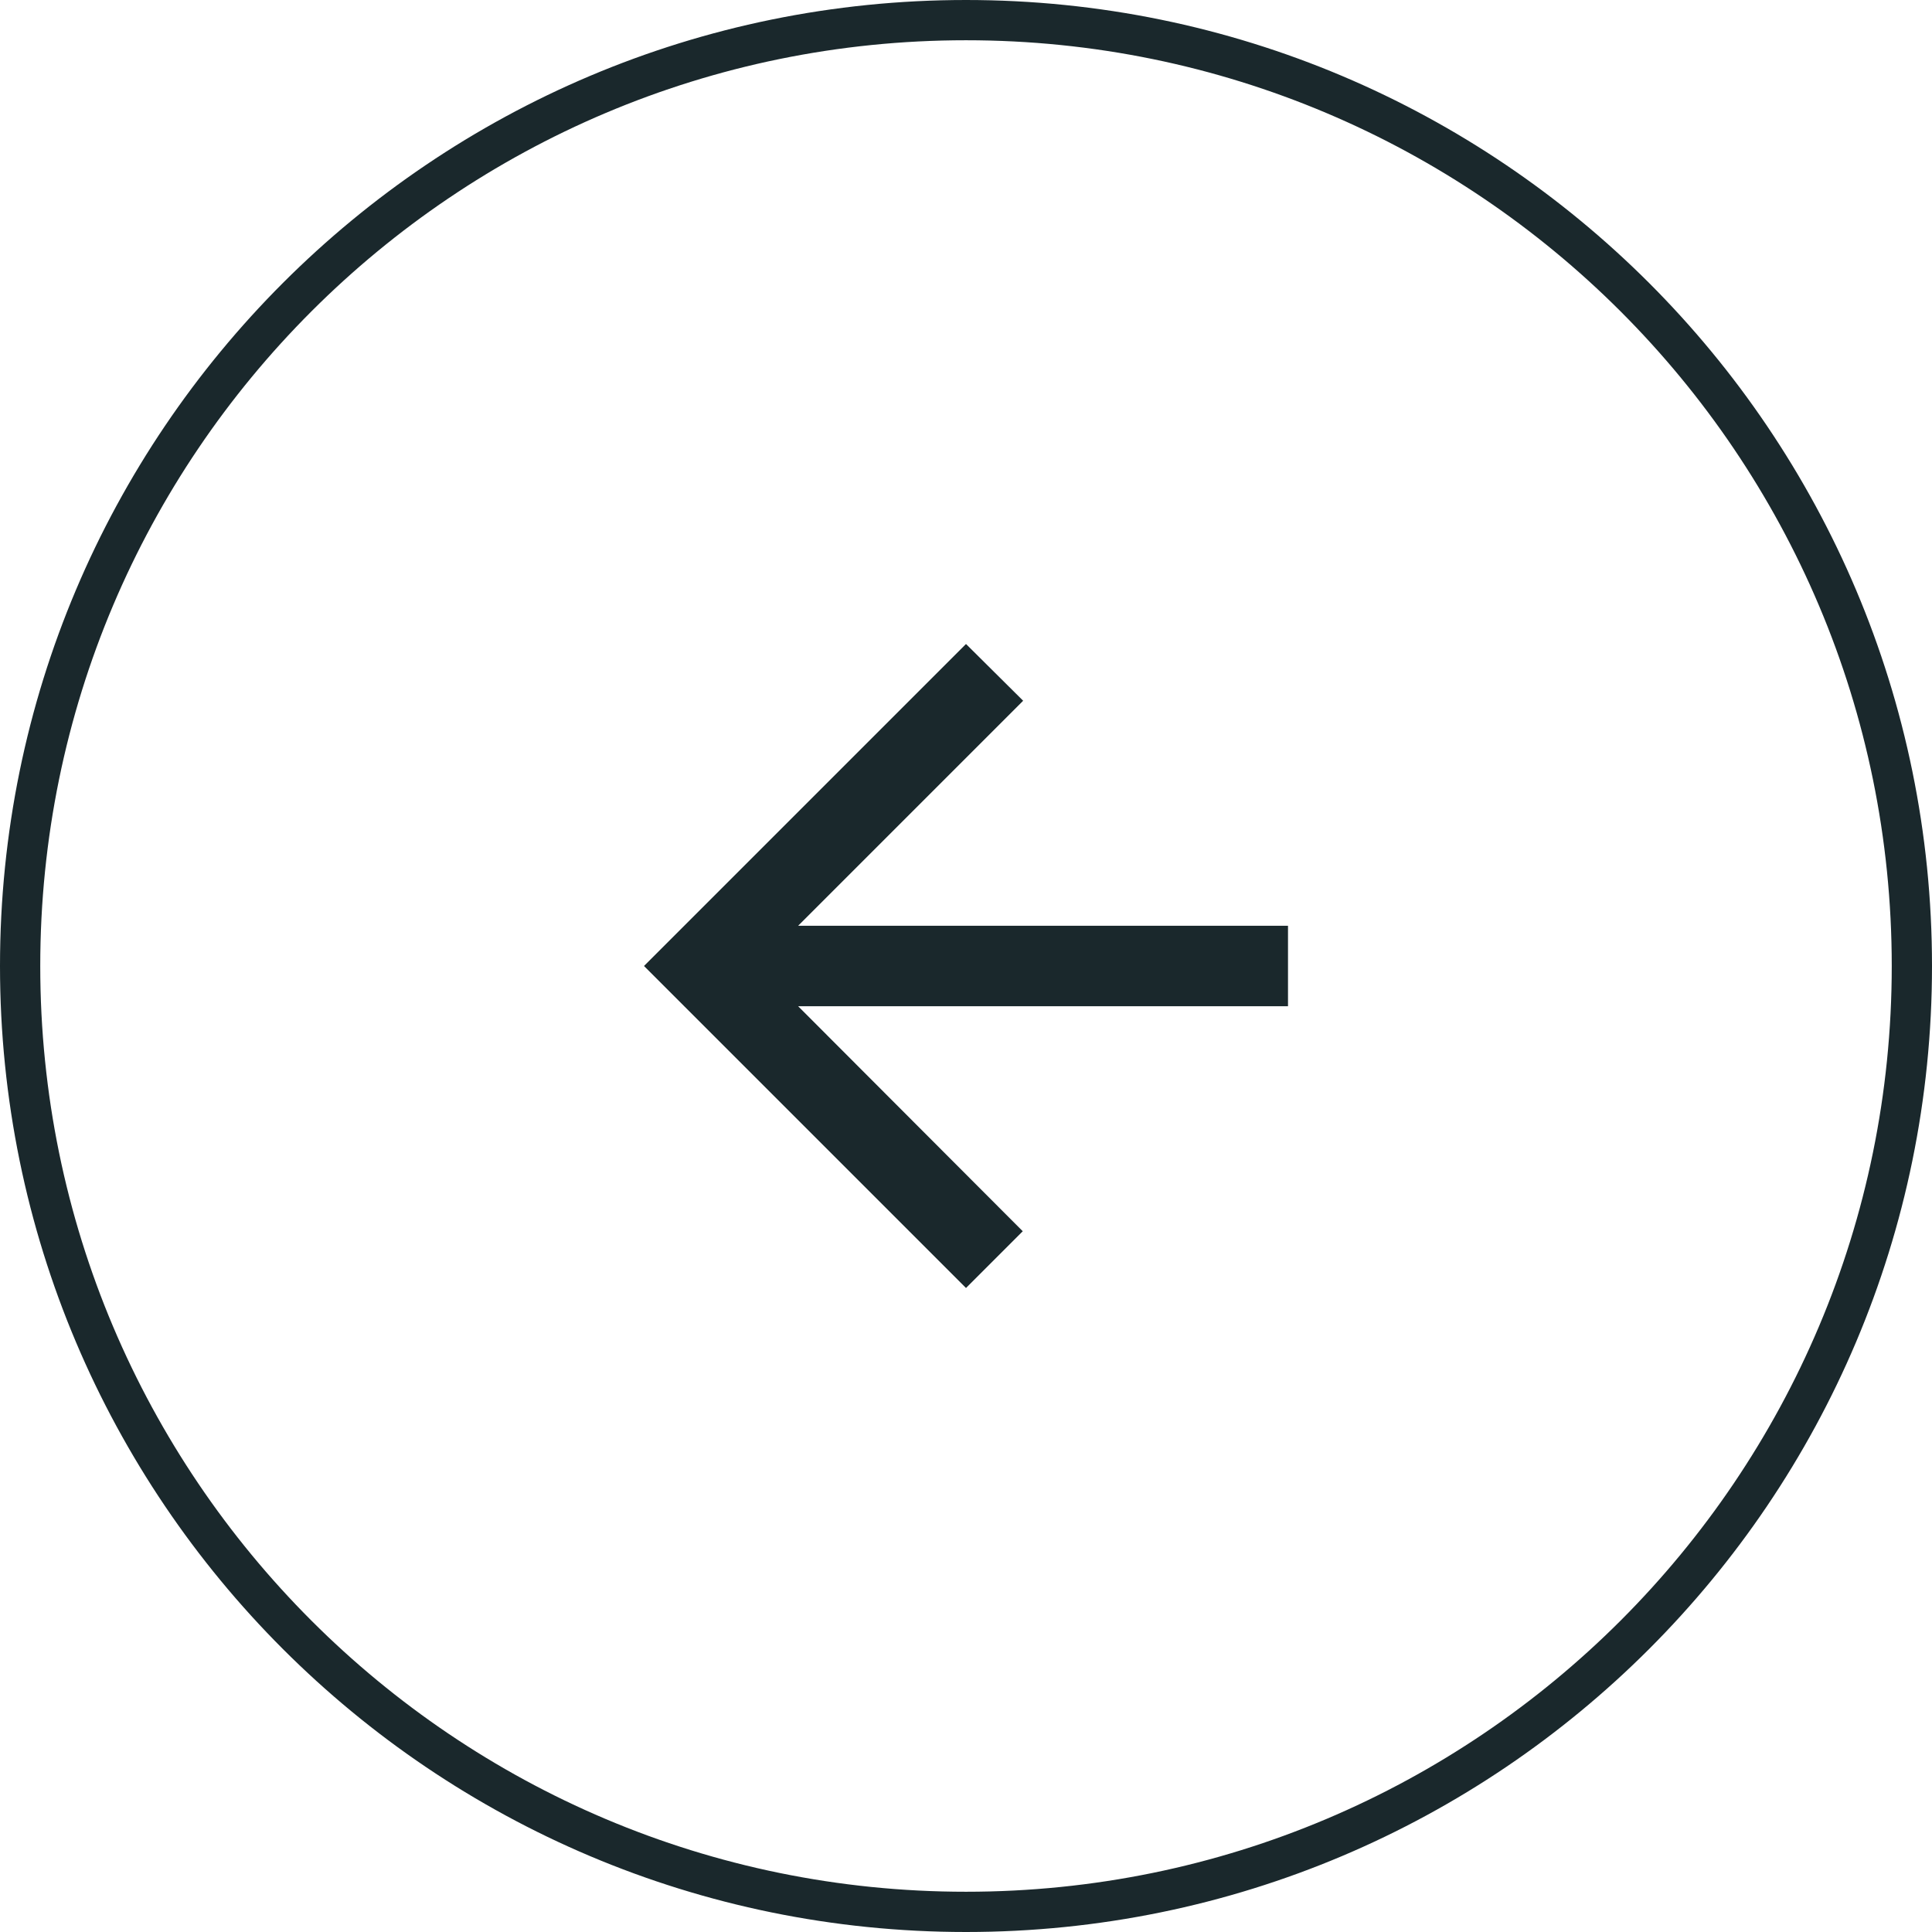
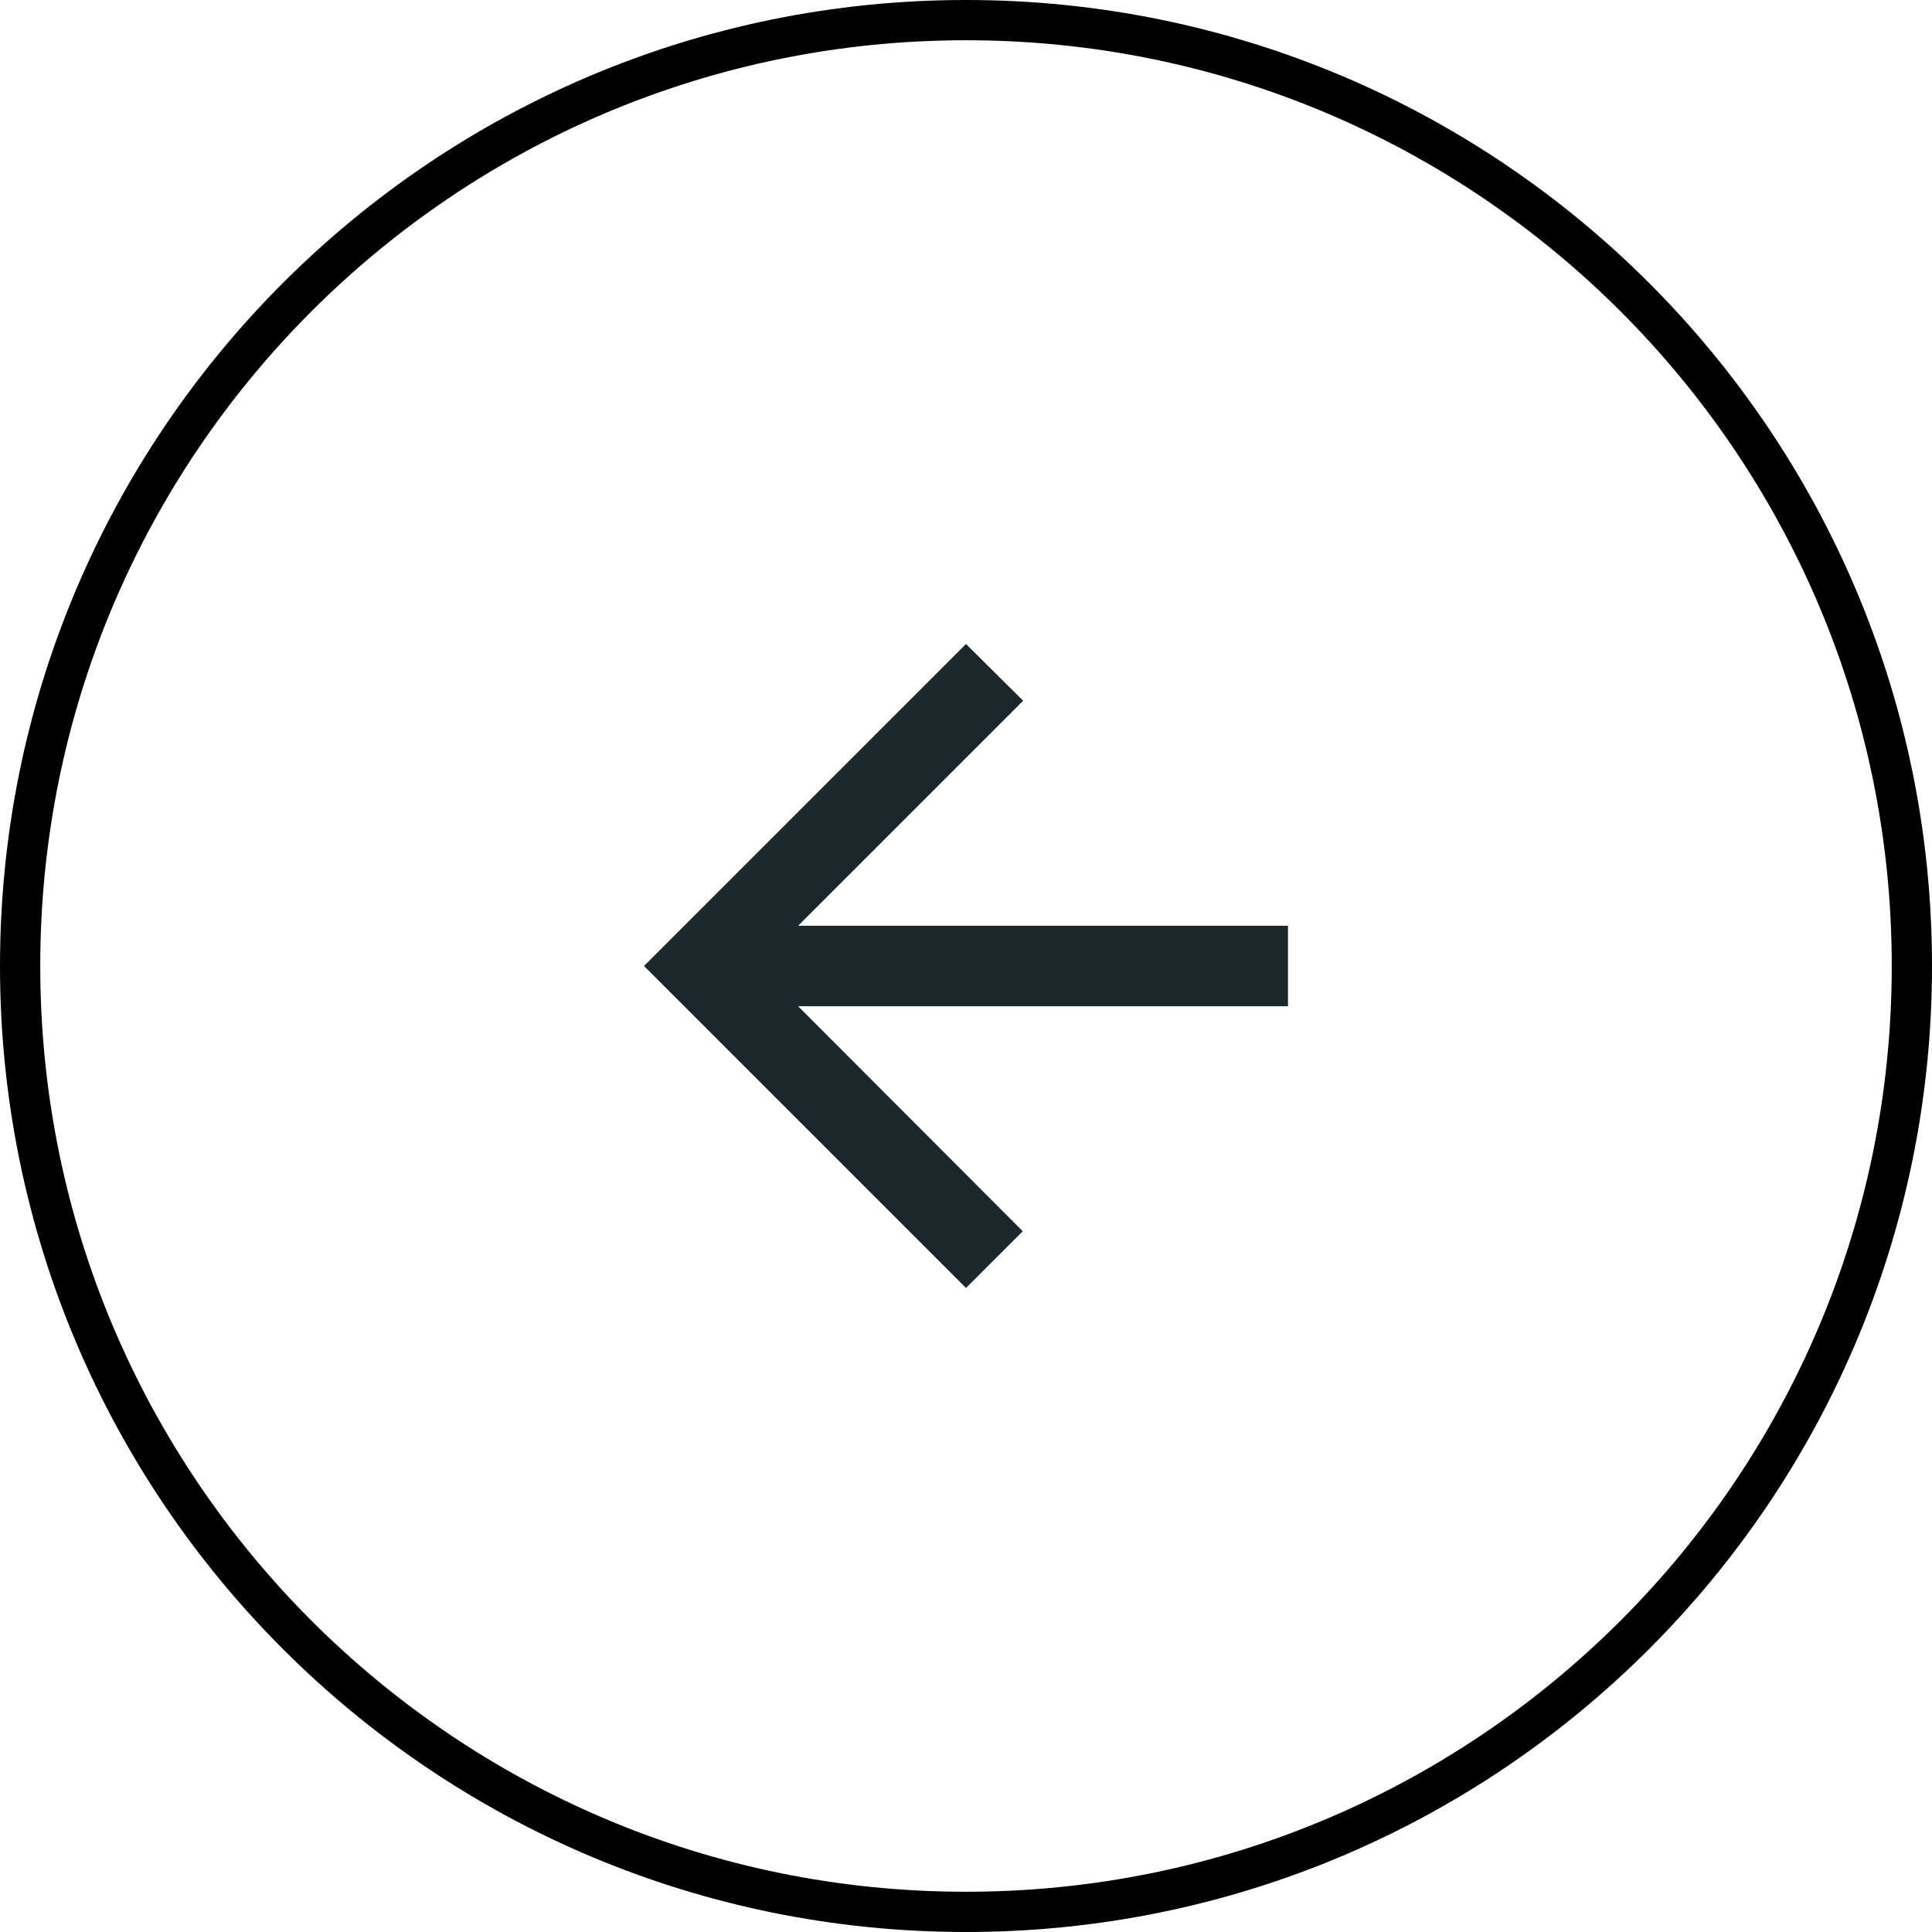
<svg xmlns="http://www.w3.org/2000/svg" width="48" height="48" viewBox="0 0 48 48" fill="none">
-   <rect x="0.5" y="0.5" width="47" height="47" rx="23.5" stroke="#1A282C" />
+   <rect x="0.5" y="0.5" width="47" height="47" rx="23.5" stroke="currentColor" />
  <path d="M32 23H19.83L25.42 17.41L24 16L16 24L24 32L25.41 30.59L19.83 25H32V23Z" fill="#1A282C" />
</svg>
